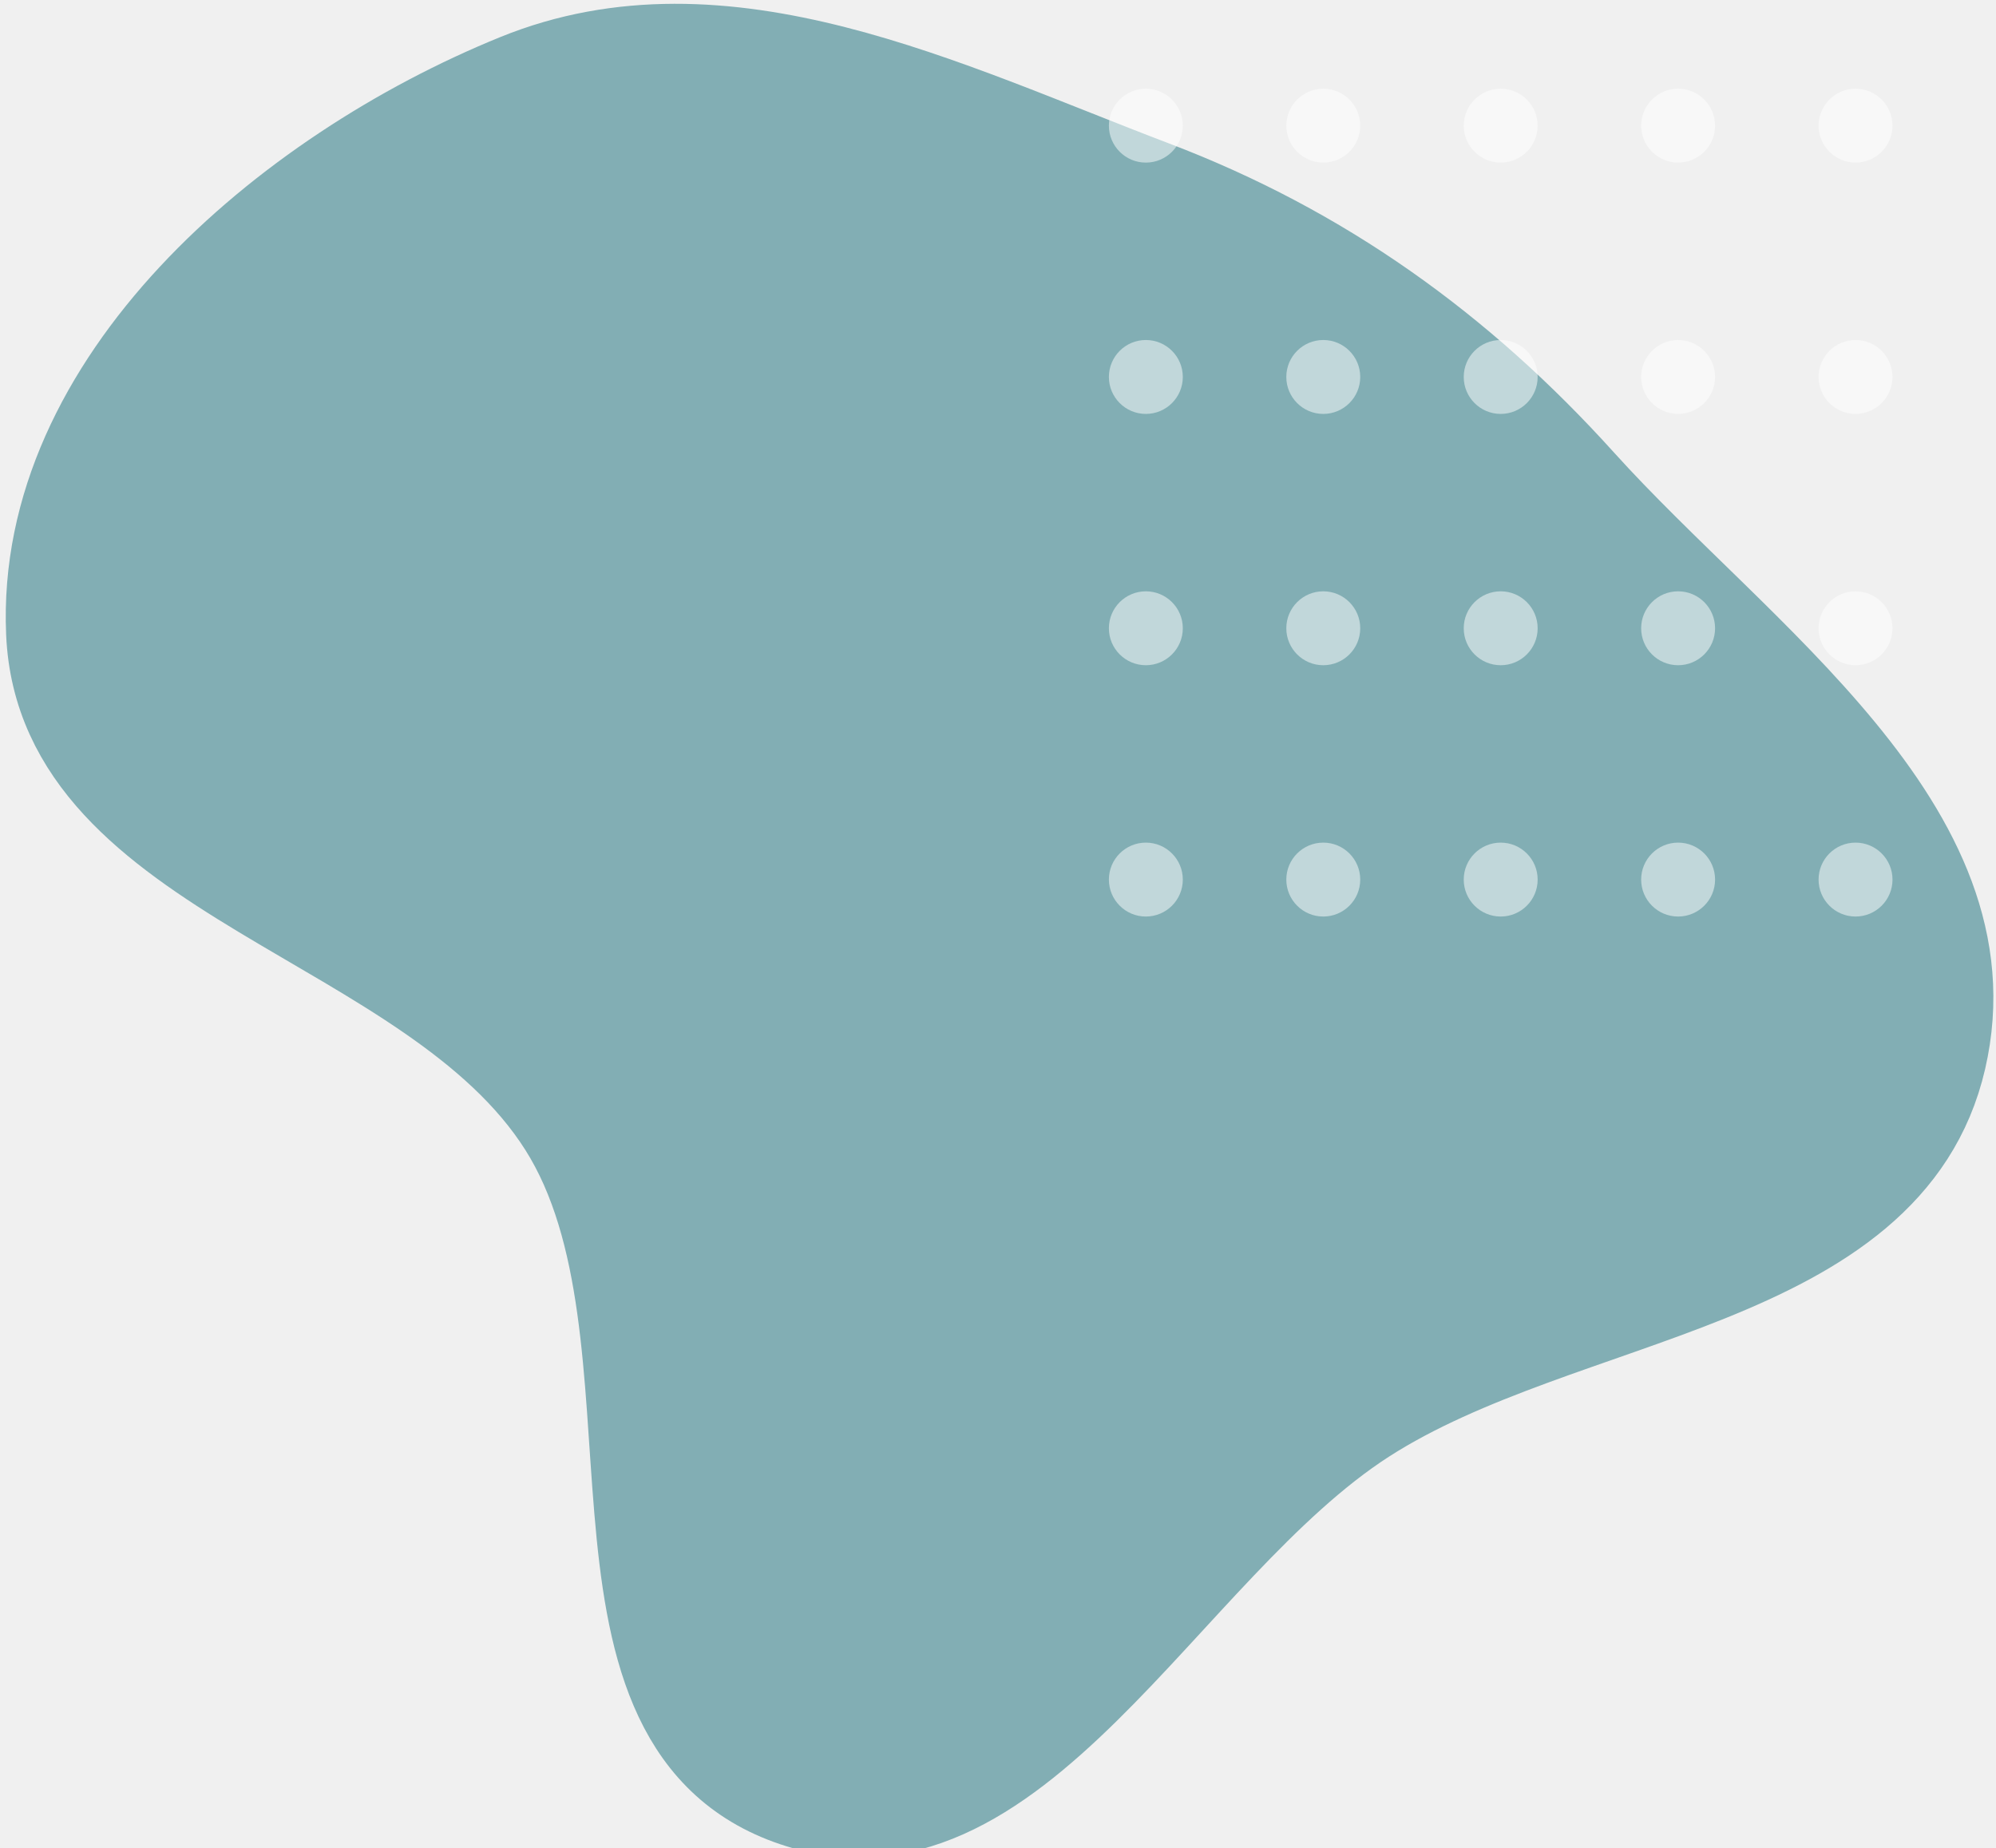
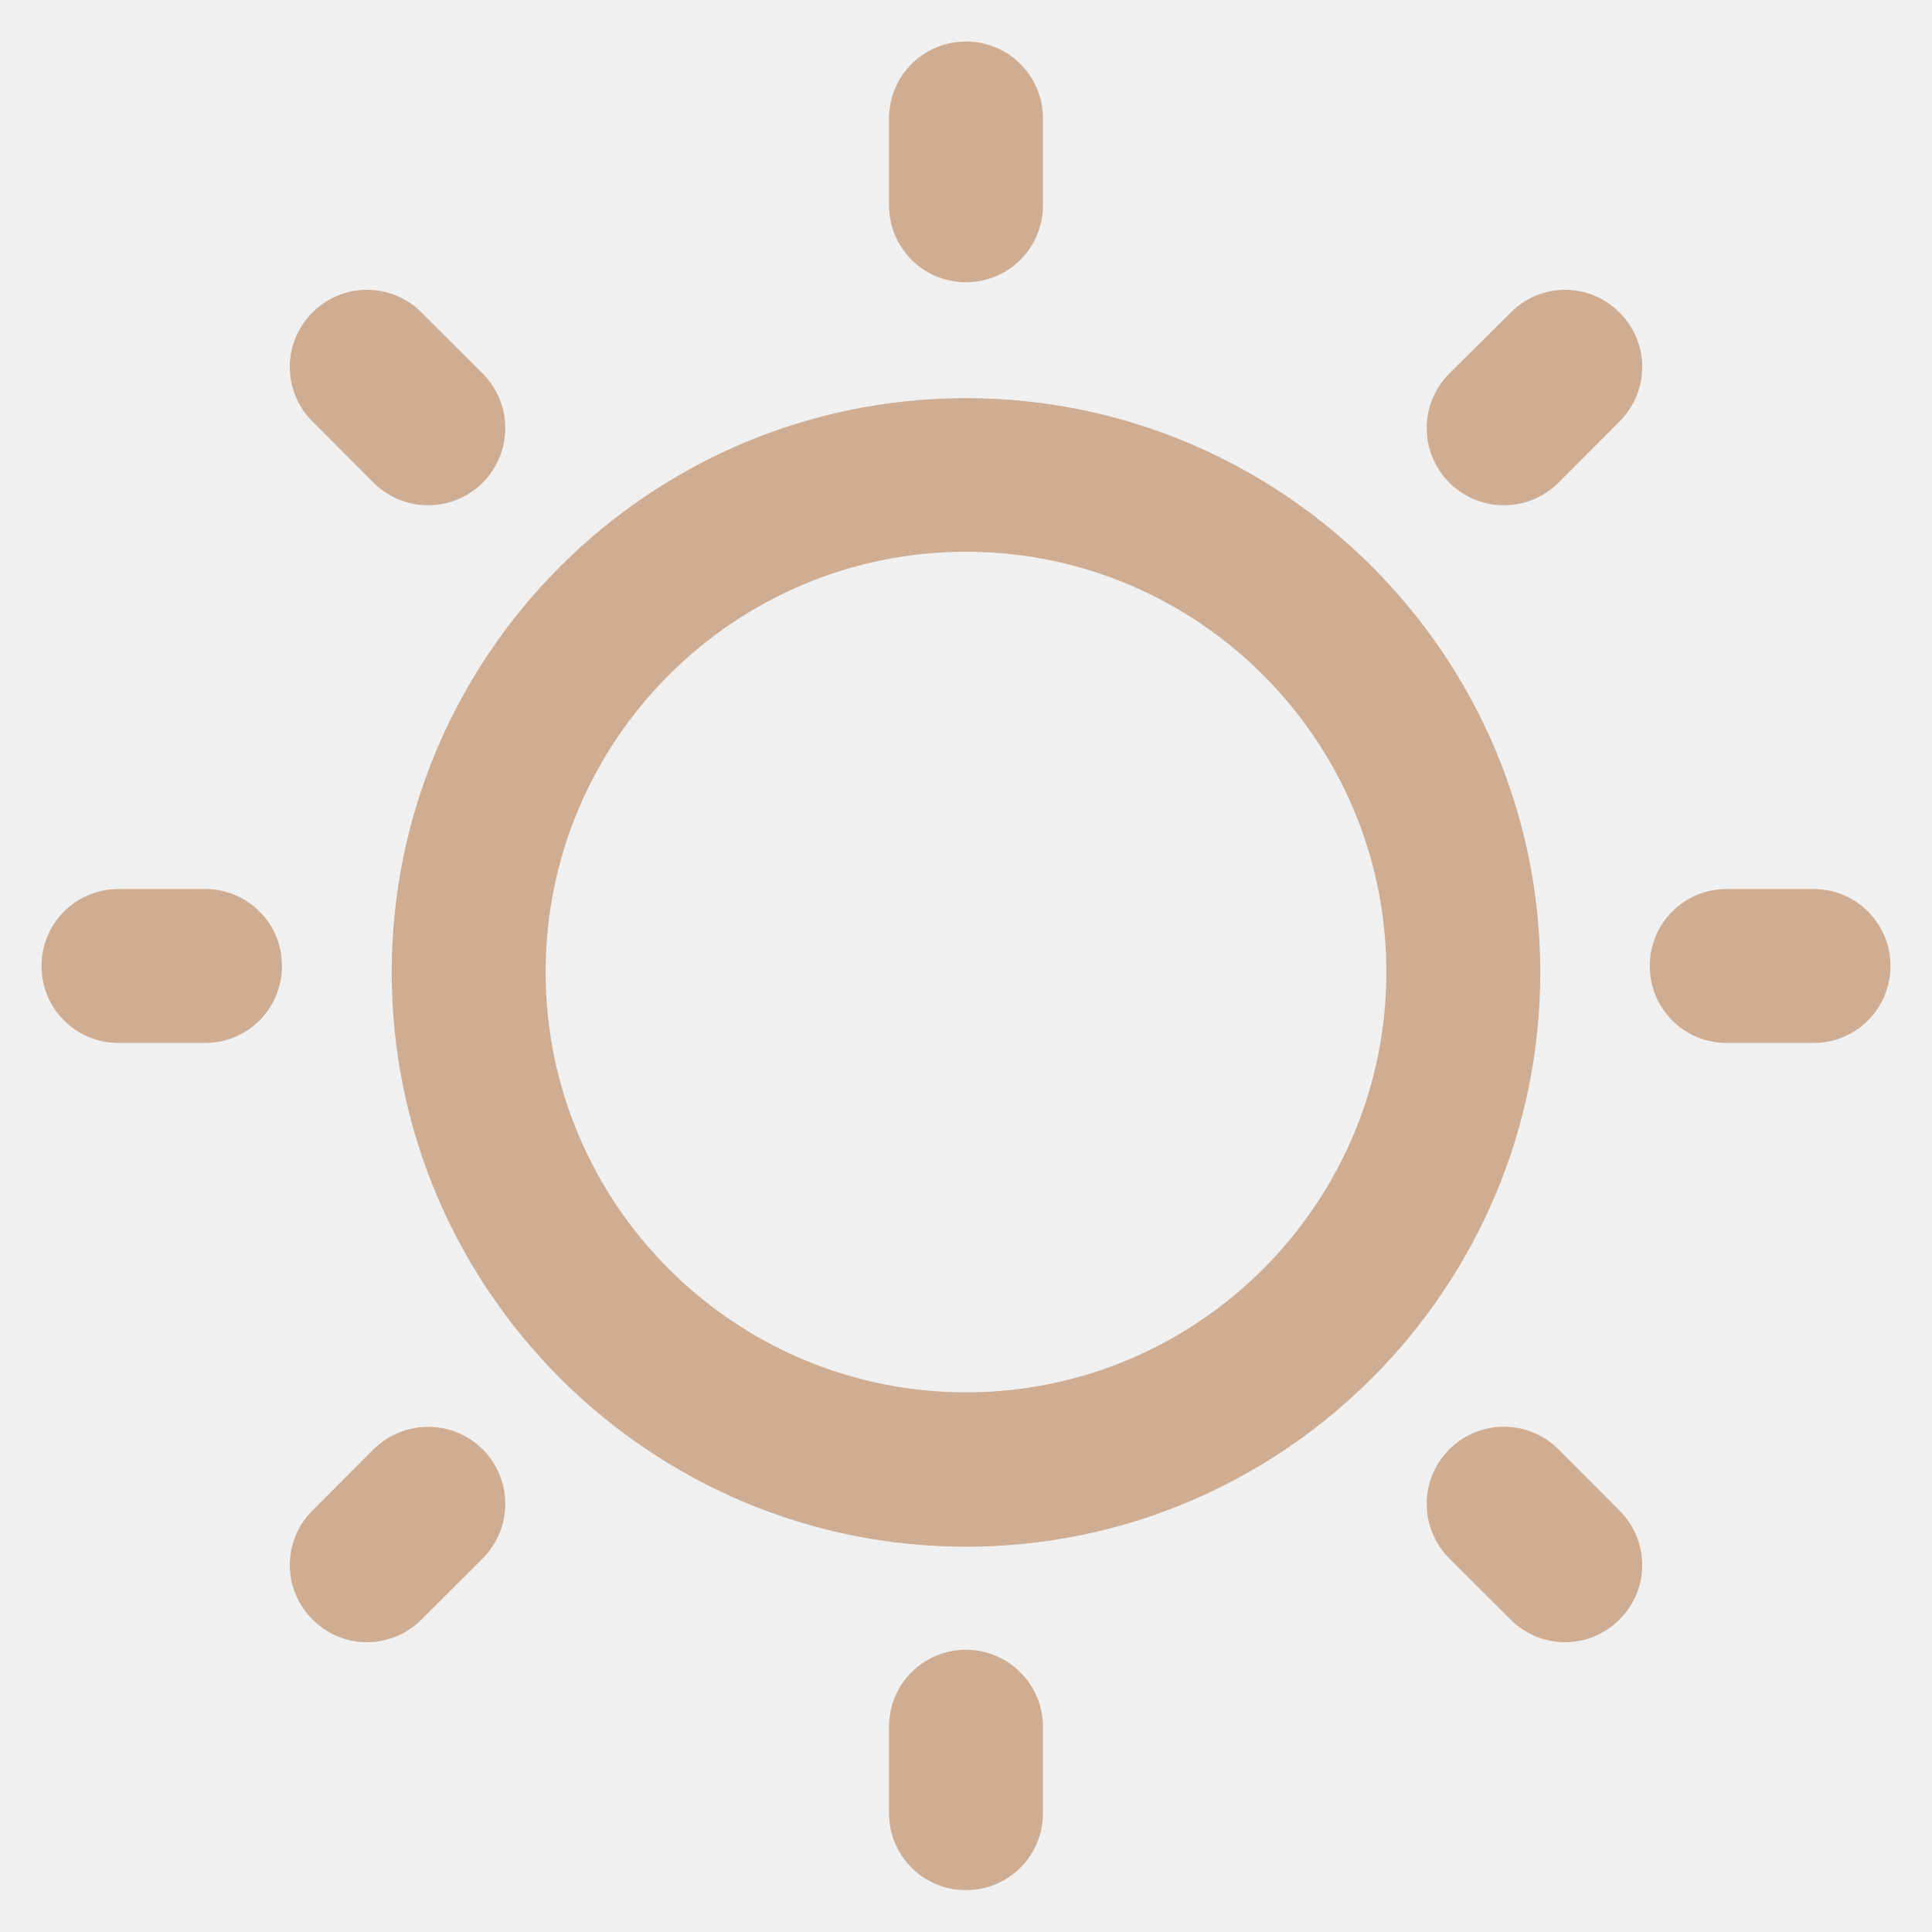
- <svg xmlns="http://www.w3.org/2000/svg" width="135" height="125" viewBox="0 0 135 125" fill="none">
-   <path fill-rule="evenodd" clip-rule="evenodd" d="M53.363 121.785C37.71 116.068 46.979 90.274 38.07 76.191C29.158 62.1 4.141 59.474 3.413 42.818C2.67 25.842 19.228 11.685 34.969 5.286C48.97 -0.406 63.856 7.133 77.984 12.501C89.412 16.844 98.763 23.562 106.953 32.639C117.63 44.473 134.926 56.107 131.342 71.639C127.758 87.17 105.736 87.386 92.329 96.008C78.712 104.765 68.57 127.34 53.363 121.785Z" fill="#82AEB4" stroke="#82AEB4" stroke-width="6" />
-   <g opacity="0.5">
-     <circle cx="125.5" cy="8.5" r="2.5" transform="rotate(90 125.5 8.5)" fill="white" />
-     <circle cx="113.5" cy="8.5" r="2.5" transform="rotate(90 113.5 8.5)" fill="white" />
-     <circle cx="101.5" cy="8.5" r="2.5" transform="rotate(90 101.5 8.5)" fill="white" />
-     <circle cx="89.5" cy="8.5" r="2.5" transform="rotate(90 89.5 8.5)" fill="white" />
-     <circle cx="77.5" cy="8.5" r="2.5" transform="rotate(90 77.5 8.5)" fill="white" />
-     <circle cx="125.5" cy="42.5" r="2.5" transform="rotate(90 125.5 42.5)" fill="white" />
-     <circle cx="113.5" cy="42.5" r="2.5" transform="rotate(90 113.5 42.5)" fill="white" />
-     <circle cx="101.5" cy="42.5" r="2.5" transform="rotate(90 101.5 42.5)" fill="white" />
-     <circle cx="89.5" cy="42.5" r="2.5" transform="rotate(90 89.5 42.5)" fill="white" />
-     <circle cx="77.5" cy="42.5" r="2.5" transform="rotate(90 77.5 42.5)" fill="white" />
-     <circle cx="125.5" cy="25.5" r="2.5" transform="rotate(90 125.5 25.5)" fill="white" />
-     <circle cx="113.5" cy="25.5" r="2.5" transform="rotate(90 113.5 25.5)" fill="white" />
-     <circle cx="101.5" cy="25.5" r="2.5" transform="rotate(90 101.5 25.5)" fill="white" />
-     <circle cx="89.5" cy="25.5" r="2.5" transform="rotate(90 89.5 25.5)" fill="white" />
-     <circle cx="77.5" cy="25.5" r="2.5" transform="rotate(90 77.5 25.5)" fill="white" />
-     <circle cx="125.5" cy="59.5" r="2.5" transform="rotate(90 125.5 59.5)" fill="white" />
-     <circle cx="113.5" cy="59.5" r="2.5" transform="rotate(90 113.5 59.5)" fill="white" />
-     <circle cx="101.5" cy="59.5" r="2.5" transform="rotate(90 101.5 59.5)" fill="white" />
-     <circle cx="89.5" cy="59.5" r="2.5" transform="rotate(90 89.5 59.5)" fill="white" />
-     <circle cx="77.5" cy="59.5" r="2.5" transform="rotate(90 77.5 59.5)" fill="white" />
-   </g>
+ <svg xmlns="http://www.w3.org/2000/svg" viewBox="0 0 12 12" fill="none">
+   <path d="M6 2.473C4.034 2.473 2.433 4.073 2.433 6.04C2.433 8.006 4.034 9.607 6 9.607C7.966 9.607 9.567 8.006 9.567 6.04C9.567 4.071 7.966 2.473 6 2.473ZM6 8.648C4.561 8.648 3.389 7.477 3.389 6.037C3.389 4.598 4.561 3.427 6 3.427C7.439 3.427 8.611 4.598 8.611 6.037C8.611 7.477 7.439 8.648 6 8.648V8.648Z" fill="#CEAD92" />
+   <path d="M6 1.753C6.265 1.753 6.478 1.54 6.478 1.275V0.736C6.478 0.471 6.265 0.258 6 0.258C5.735 0.258 5.522 0.471 5.522 0.736V1.275C5.522 1.54 5.735 1.753 6 1.753V1.753Z" fill="#CEAD92" />
+   <path d="M6 10.247C5.735 10.247 5.522 10.46 5.522 10.725V11.262C5.522 11.527 5.735 11.74 6 11.74C6.265 11.74 6.478 11.527 6.478 11.262V10.725C6.478 10.463 6.265 10.247 6 10.247V10.247Z" fill="#CEAD92" />
+   <path d="M11.264 5.522H10.725C10.46 5.522 10.247 5.735 10.247 6C10.247 6.265 10.46 6.478 10.725 6.478H11.264C11.529 6.478 11.742 6.265 11.742 6C11.742 5.735 11.529 5.522 11.264 5.522V5.522Z" fill="#CEAD92" />
+   <path d="M1.275 5.522H0.736C0.471 5.522 0.258 5.735 0.258 6C0.258 6.265 0.471 6.478 0.736 6.478H1.273C1.538 6.478 1.751 6.265 1.751 6C1.753 5.735 1.538 5.522 1.275 5.522V5.522Z" fill="#CEAD92" />
+   <path d="M9.384 1.941L9.002 2.32C8.815 2.508 8.815 2.81 9.002 2.998C9.19 3.185 9.492 3.185 9.68 2.998L10.059 2.618C10.247 2.431 10.247 2.128 10.059 1.941C9.872 1.753 9.57 1.753 9.384 1.941Z" fill="#CEAD92" />
+   <path d="M2.32 9.002L1.941 9.382C1.753 9.569 1.753 9.872 1.941 10.059C2.128 10.247 2.431 10.247 2.618 10.059L2.998 9.68C3.185 9.492 3.185 9.19 2.998 9.002C2.81 8.815 2.508 8.817 2.32 9.002Z" fill="#CEAD92" />
+   <path d="M9.68 9.002C9.492 8.815 9.19 8.815 9.002 9.002C8.815 9.19 8.815 9.492 9.002 9.68L9.382 10.059C9.57 10.247 9.872 10.247 10.059 10.059C10.247 9.872 10.247 9.57 10.059 9.382L9.68 9.002Z" fill="#CEAD92" />
+   <path d="M2.32 2.998C2.508 3.185 2.81 3.185 2.998 2.998C3.185 2.81 3.185 2.508 2.998 2.32L2.618 1.941C2.431 1.753 2.128 1.753 1.941 1.941C1.753 2.128 1.753 2.431 1.941 2.618L2.32 2.998V2.998Z" fill="#CEAD92" />
</svg>
